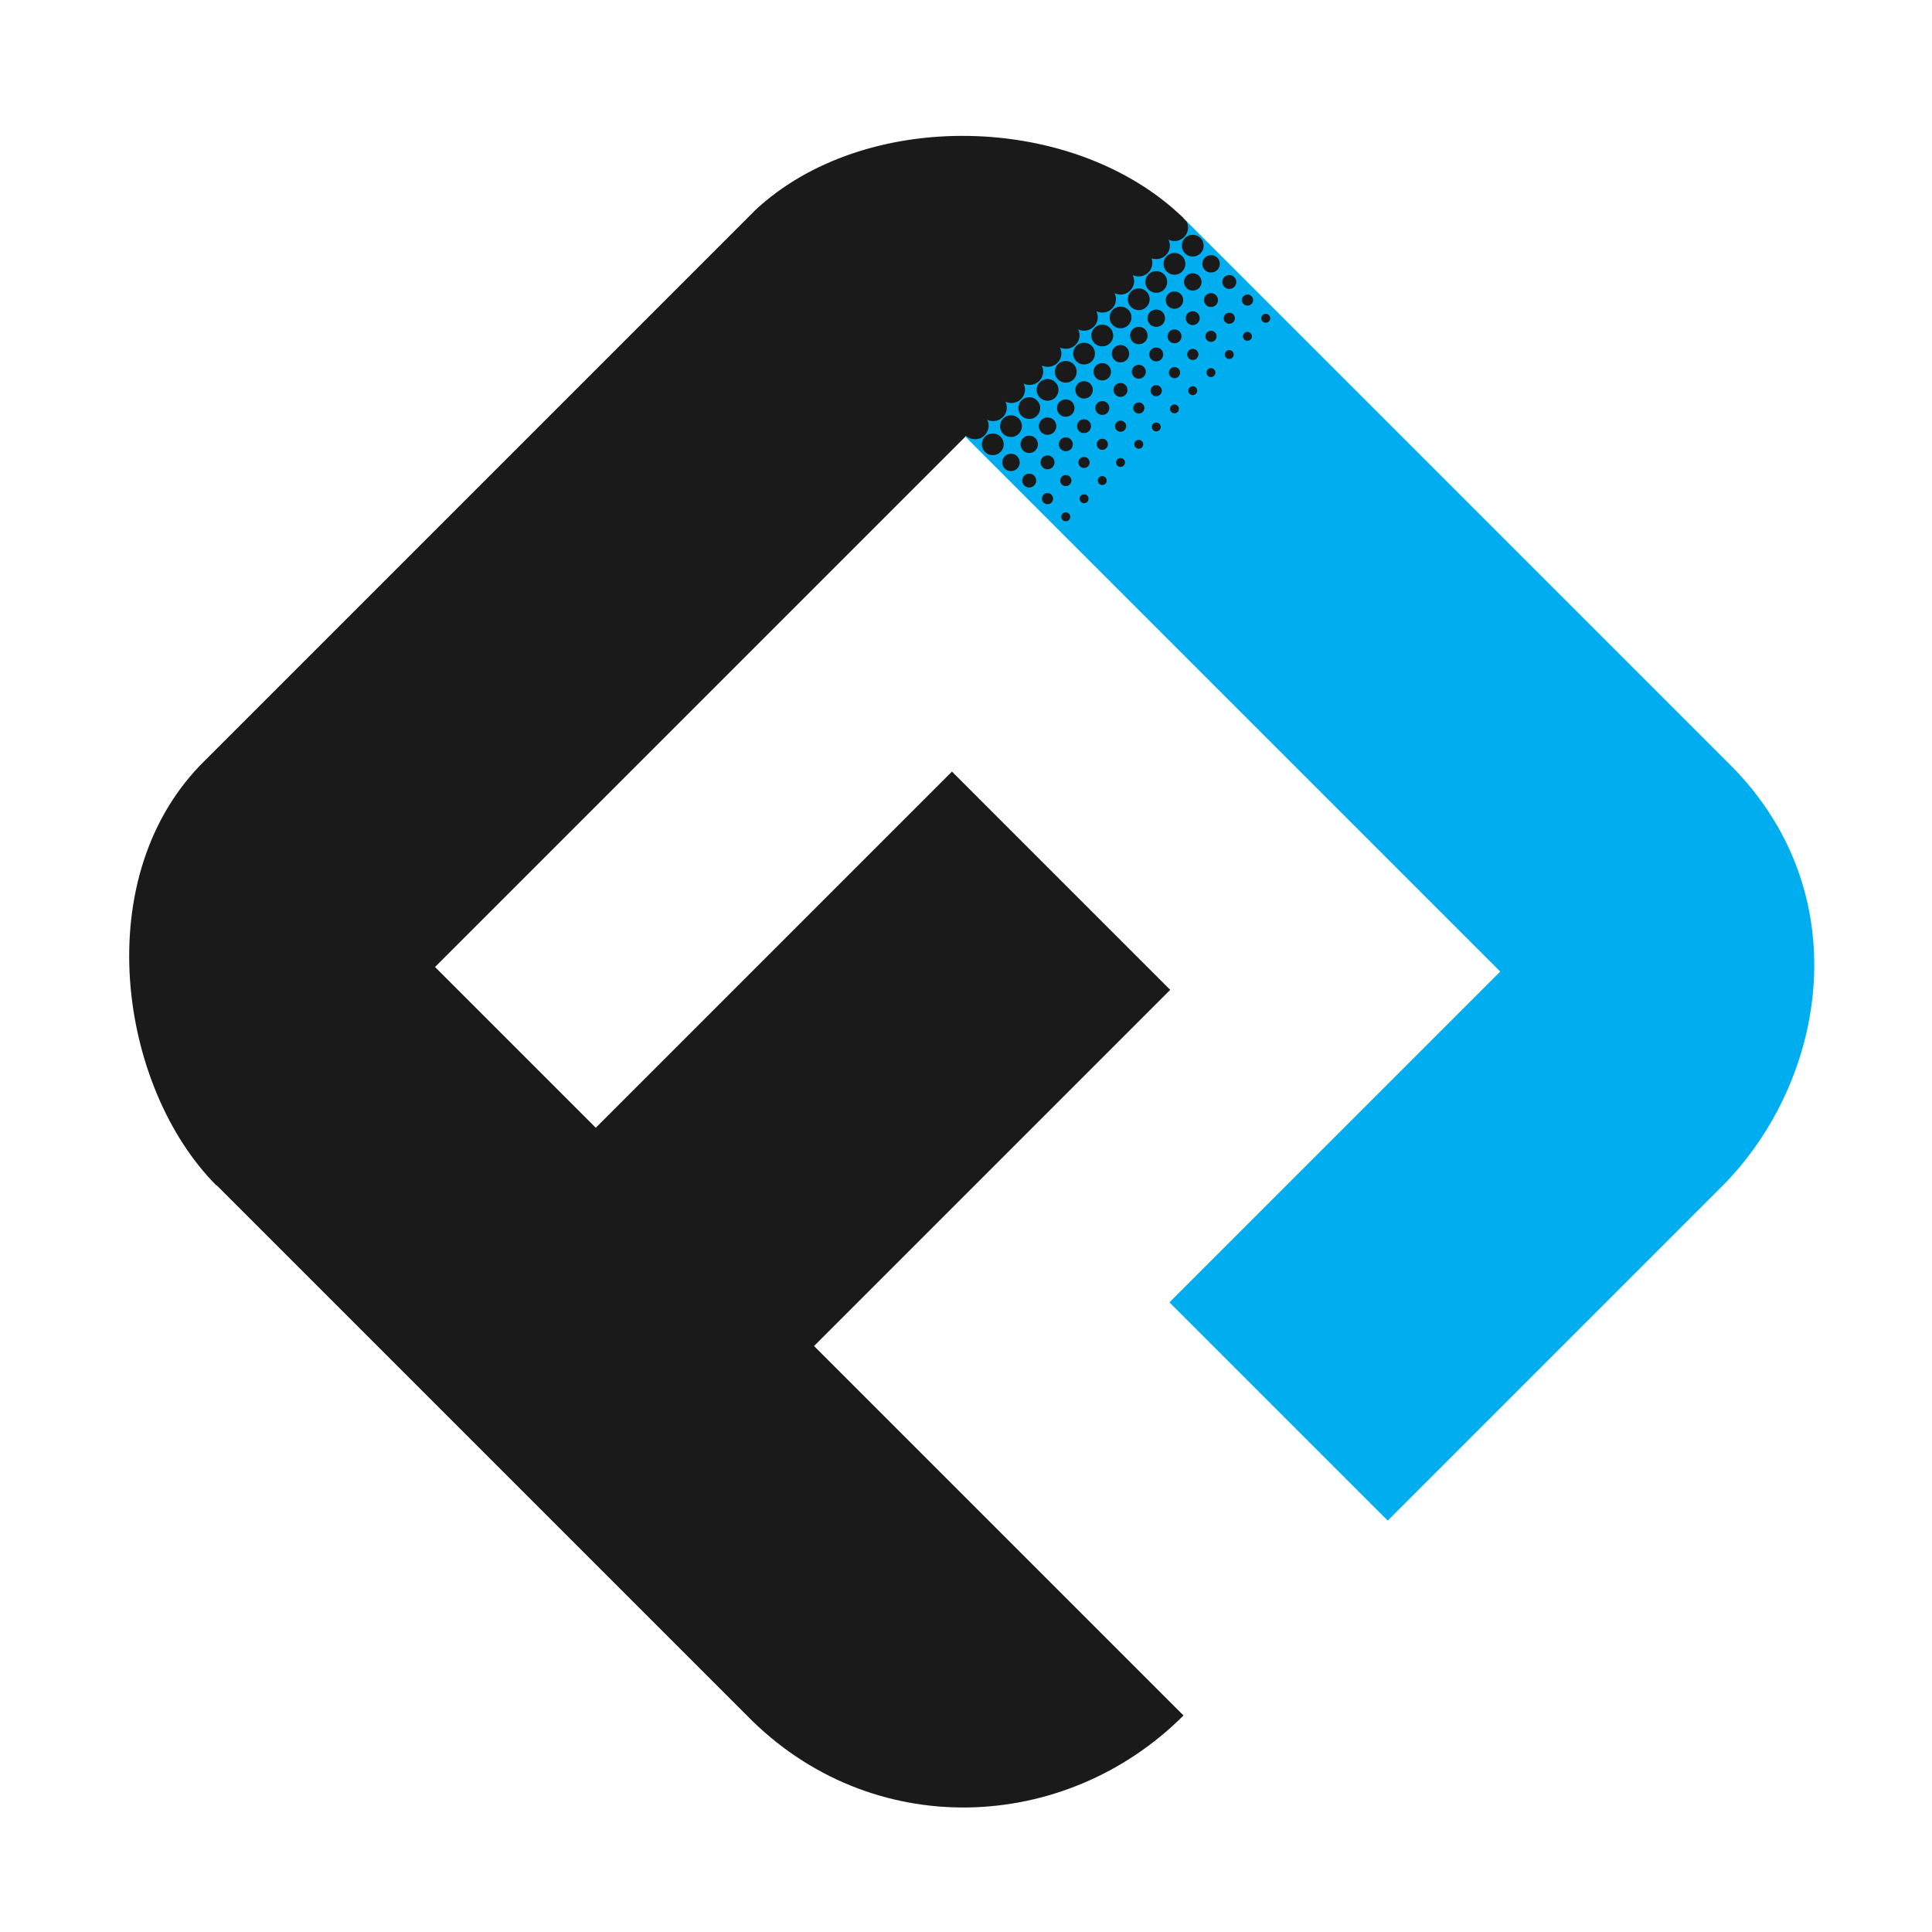
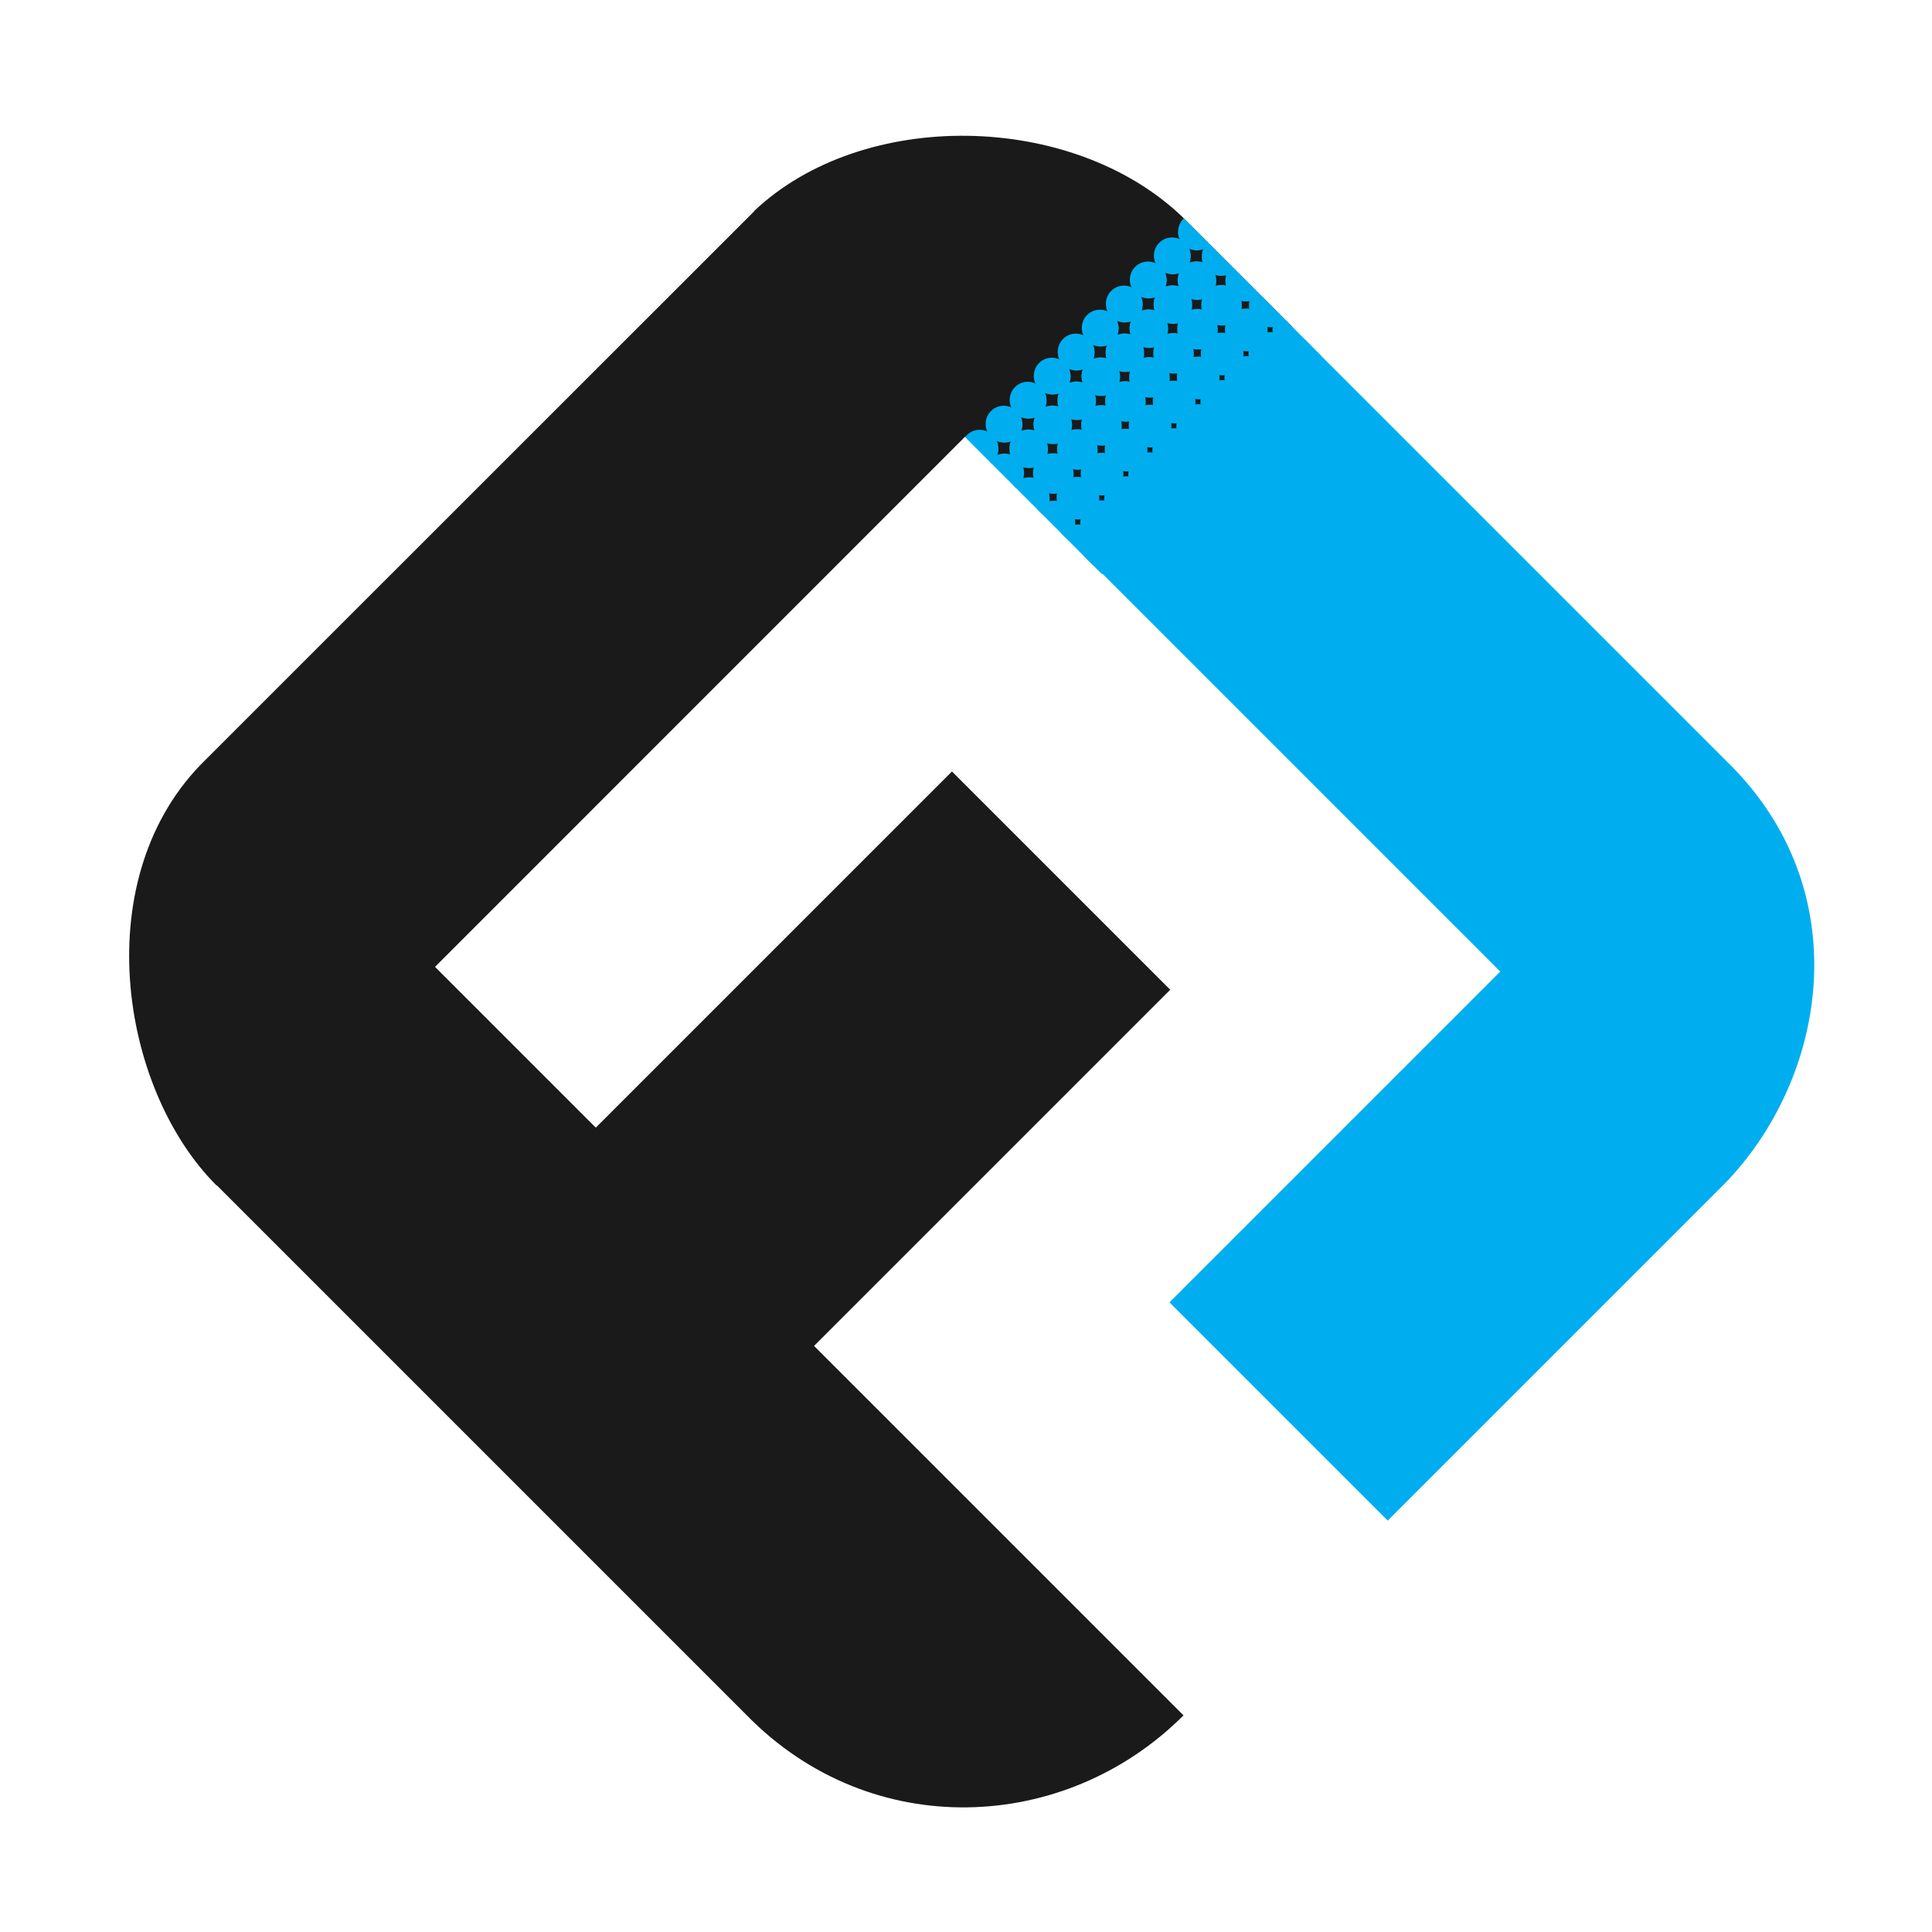
<svg xmlns="http://www.w3.org/2000/svg" viewBox="0 0 177.38 177.38">
  <defs>
    <style>
      .sym-f { fill: #1A1A1A; fill-rule: evenodd; }
      .sym-l { fill: #00AEEF; fill-rule: evenodd; }
    </style>
  </defs>
-   <path class="sym-f" d="M69.25,19.39l-.65.65-49.74,49.74c-10.87,10.59-7.94,30.1,1.02,39.07l.02-.02,48.65,48.65c11.41,11.68,29.25,10.89,40.11.02l-33.92-33.92,32.7-32.7-20.04-20.04-32.7,32.7-14.76-14.76L108.68,20.04c-10.05-9.78-29.38-10.16-39.43-.66" />
-   <path class="sym-l" d="M88.63,40.09l49.11,49.11-30.37,30.37,20.04,20.04,30.37-30.37c9.78-9.51,12.99-26.82,1.31-38.78l-50.42-50.42-20.04,20.04Z" />
-   <path class="sym-f" d="M108.8,21.85c-.39.39-.39,1.02,0,1.41.39.39,1.03.39,1.42,0,.39-.39.39-1.02,0-1.41-.39-.39-1.03-.39-1.42,0M107.12,23.52c-.39.39-.39,1.02,0,1.41.39.39,1.03.39,1.42,0,.39-.39.39-1.02,0-1.41-.39-.39-1.03-.39-1.42,0M110.62,23.66c-.31.31-.31.82,0,1.13.31.31.82.31,1.14,0,.31-.31.31-.82,0-1.13-.31-.31-.82-.31-1.14,0M105.45,25.18c-.39.39-.39,1.02,0,1.41.39.39,1.03.39,1.42,0,.39-.39.39-1.02,0-1.41-.39-.39-1.03-.39-1.42,0M108.94,25.32c-.31.31-.31.82,0,1.13.31.31.82.31,1.14,0s.31-.82,0-1.13c-.31-.31-.82-.31-1.14,0M112.41,25.44c-.25.25-.25.65,0,.9.25.25.66.25.91,0,.25-.25.25-.65,0-.9-.25-.25-.66-.25-.91,0M103.84,26.77c-.39.39-.39,1.02,0,1.41.39.39,1.03.39,1.42,0,.39-.39.39-1.02,0-1.41-.39-.39-1.03-.39-1.42,0M107.26,26.99c-.31.31-.31.82,0,1.13.31.31.82.31,1.14,0,.31-.31.31-.82,0-1.13s-.82-.31-1.14,0M110.73,27.1c-.25.25-.25.65,0,.9.25.25.66.25.91,0,.25-.25.25-.65,0-.9-.25-.25-.66-.25-.91,0M114.17,27.19c-.2.2-.2.52,0,.72.2.2.53.2.73,0,.2-.2.2-.52,0-.72-.2-.2-.53-.2-.73,0M102.17,28.44c-.39.39-.39,1.02,0,1.41.39.39,1.03.39,1.42,0,.39-.39.39-1.02,0-1.41-.39-.39-1.03-.39-1.42,0M105.59,28.65c-.31.31-.31.82,0,1.13.31.31.82.31,1.14,0,.31-.31.31-.82,0-1.13-.31-.31-.82-.31-1.14,0M109.05,28.76c-.25.25-.25.65,0,.9.25.25.66.25.91,0,.25-.25.25-.65,0-.9-.25-.25-.66-.25-.91,0M112.5,28.86c-.2.2-.2.52,0,.72.2.2.53.2.73,0,.2-.2.2-.52,0-.72-.2-.2-.53-.2-.73,0M115.92,28.93c-.16.16-.16.42,0,.58.16.16.42.16.58,0,.16-.16.16-.42,0-.58-.16-.16-.42-.16-.58,0M100.49,30.1c-.39.39-.39,1.02,0,1.41.39.39,1.03.39,1.42,0,.39-.39.39-1.02,0-1.41-.39-.39-1.03-.39-1.42,0M103.99,30.24c-.31.31-.31.82,0,1.13.31.31.82.31,1.14,0,.31-.31.31-.82,0-1.13s-.82-.31-1.14,0M107.38,30.43c-.25.25-.25.65,0,.9.25.25.66.25.91,0,.25-.25.25-.65,0-.9-.25-.25-.66-.25-.91,0M110.82,30.52c-.2.2-.2.52,0,.72.2.2.53.2.73,0,.2-.2.2-.52,0-.72-.2-.2-.53-.2-.73,0M114.24,30.59c-.16.16-.16.42,0,.58.16.16.42.16.58,0,.16-.16.16-.42,0-.58-.16-.16-.42-.16-.58,0M98.82,31.76c-.39.39-.39,1.02,0,1.41.39.39,1.03.39,1.42,0,.39-.39.39-1.02,0-1.41-.39-.39-1.03-.39-1.42,0M102.31,31.91c-.31.31-.31.82,0,1.13.31.31.82.31,1.13,0,.31-.31.31-.82,0-1.13-.31-.31-.82-.31-1.13,0M105.7,32.09c-.25.25-.25.65,0,.9.25.25.66.25.91,0,.25-.25.25-.65,0-.9-.25-.25-.66-.25-.91,0M109.15,32.18c-.2.2-.2.52,0,.72.2.2.53.2.73,0,.2-.2.2-.52,0-.72-.2-.2-.53-.2-.73,0M112.57,32.26c-.16.16-.16.42,0,.58.16.16.42.16.58,0,.16-.16.16-.42,0-.58-.16-.16-.42-.16-.58,0M97.14,33.43c-.39.39-.39,1.02,0,1.41.39.39,1.03.39,1.42,0,.39-.39.39-1.02,0-1.41-.39-.39-1.03-.39-1.42,0M100.63,33.57c-.31.31-.31.82,0,1.13.31.31.82.31,1.14,0,.31-.31.31-.82,0-1.13-.31-.31-.82-.31-1.14,0M104.1,33.68c-.25.25-.25.65,0,.9.25.25.66.25.91,0,.25-.25.25-.65,0-.9-.25-.25-.66-.25-.91,0M107.47,33.85c-.2.2-.2.52,0,.72.2.2.53.2.73,0,.2-.2.2-.52,0-.72-.2-.2-.53-.2-.73,0M110.89,33.92c-.16.16-.16.42,0,.58.16.16.42.16.58,0,.16-.16.16-.42,0-.58-.16-.16-.42-.16-.58,0M95.47,35.09c-.39.39-.39,1.02,0,1.41.39.39,1.03.39,1.42,0,.39-.39.39-1.02,0-1.41-.39-.39-1.03-.39-1.42,0M98.96,35.23c-.31.31-.31.82,0,1.13.31.31.82.31,1.14,0,.31-.31.31-.82,0-1.13s-.82-.31-1.14,0M102.42,35.35c-.25.25-.25.65,0,.9.25.25.66.25.91,0,.25-.25.25-.65,0-.9-.25-.25-.66-.25-.91,0M105.79,35.51c-.2.2-.2.52,0,.72.2.2.53.2.73,0,.2-.2.2-.52,0-.72s-.53-.2-.73,0M109.22,35.58c-.16.16-.16.42,0,.58.16.16.42.16.58,0,.16-.16.16-.42,0-.58-.16-.16-.42-.16-.58,0M93.79,36.76c-.39.39-.39,1.02,0,1.41.39.39,1.03.39,1.42,0,.39-.39.39-1.02,0-1.41-.39-.39-1.03-.39-1.42,0M97.28,36.9c-.31.31-.31.82,0,1.13.31.31.82.31,1.14,0s.31-.82,0-1.13-.82-.31-1.14,0M100.75,37.01c-.25.25-.25.65,0,.9.25.25.66.25.91,0,.25-.25.25-.65,0-.9-.25-.25-.66-.25-.91,0M104.19,37.1c-.2.2-.2.52,0,.72.2.2.53.2.73,0,.2-.2.2-.52,0-.72-.2-.2-.53-.2-.73,0M107.54,37.25c-.16.16-.16.42,0,.58.16.16.42.16.58,0,.16-.16.16-.42,0-.58-.16-.16-.42-.16-.58,0M92.11,38.42c-.39.39-.39,1.02,0,1.41.39.39,1.03.39,1.42,0,.39-.39.39-1.02,0-1.41-.39-.39-1.03-.39-1.42,0M95.61,38.56c-.31.31-.31.82,0,1.13.31.31.82.31,1.14,0,.31-.31.31-.82,0-1.13-.31-.31-.82-.31-1.14,0M99.07,38.68c-.25.25-.25.65,0,.9.25.25.66.25.91,0,.25-.25.25-.65,0-.9-.25-.25-.66-.25-.91,0M102.52,38.77c-.2.2-.2.52,0,.72.2.2.53.2.73,0,.2-.2.2-.52,0-.72-.2-.2-.53-.2-.73,0M105.87,38.91c-.16.16-.16.42,0,.58.16.16.42.16.58,0,.16-.16.16-.42,0-.58-.16-.16-.42-.16-.58,0M90.44,40.09c-.39.39-.39,1.02,0,1.41.39.39,1.03.39,1.42,0,.39-.39.39-1.02,0-1.41-.39-.39-1.03-.39-1.42,0M93.93,40.23c-.31.31-.31.82,0,1.13.31.31.82.31,1.13,0,.31-.31.31-.82,0-1.13s-.82-.31-1.13,0M97.4,40.34c-.25.25-.25.65,0,.9.25.25.66.25.91,0,.25-.25.25-.65,0-.9-.25-.25-.66-.25-.91,0M100.84,40.43c-.2.2-.2.52,0,.72.2.2.53.2.73,0,.2-.2.2-.52,0-.72-.2-.2-.53-.2-.73,0M104.26,40.5c-.16.16-.16.42,0,.58.16.16.42.16.58,0,.16-.16.16-.42,0-.58-.16-.16-.42-.16-.58,0M92.25,41.89c-.31.31-.31.82,0,1.13s.82.31,1.14,0c.31-.31.31-.82,0-1.13-.31-.31-.82-.31-1.14,0M95.72,42c-.25.25-.25.65,0,.9.25.25.66.25.91,0,.25-.25.25-.65,0-.9-.25-.25-.66-.25-.91,0M99.16,42.1c-.2.2-.2.52,0,.72.2.2.53.2.73,0,.2-.2.2-.52,0-.72-.2-.2-.53-.2-.73,0M102.59,42.17c-.16.16-.16.42,0,.58.16.16.42.16.58,0,.16-.16.16-.42,0-.58-.16-.16-.42-.16-.58,0M94.04,43.67c-.25.25-.25.65,0,.9.25.25.66.25.91,0,.25-.25.25-.65,0-.9-.25-.25-.66-.25-.91,0M97.49,43.76c-.2.2-.2.52,0,.72.2.2.53.2.73,0,.2-.2.2-.52,0-.72-.2-.2-.53-.2-.73,0M100.91,43.83c-.16.16-.16.42,0,.58.16.16.42.16.58,0,.16-.16.16-.42,0-.58-.16-.16-.42-.16-.58,0M95.81,45.42c-.2.2-.2.52,0,.72.2.2.53.2.73,0,.2-.2.2-.52,0-.72-.2-.2-.53-.2-.73,0M99.24,45.5c-.16.16-.16.42,0,.58.16.16.42.16.58,0,.16-.16.16-.42,0-.58-.16-.16-.42-.16-.58,0M97.56,47.16c-.16.16-.16.42,0,.58.16.16.42.16.58,0,.16-.16.16-.42,0-.58-.16-.16-.42-.16-.58,0" />
-   <path class="sym-f" d="M106.94,20.01c-.39.38-.47.96-.24,1.42-.47-.22-1.05-.14-1.43.24-.35.35-.45.86-.3,1.3-.44-.15-.95-.06-1.31.29-.39.39-.47.96-.24,1.42-.47-.22-1.04-.14-1.43.24-.39.38-.47.96-.24,1.42-.47-.22-1.05-.14-1.43.24-.39.39-.47.96-.24,1.42-.47-.23-1.05-.14-1.43.24-.39.39-.47.96-.24,1.42-.47-.22-1.04-.14-1.43.24-.39.38-.47.96-.24,1.42-.47-.22-1.05-.14-1.43.24-.39.39-.47.96-.24,1.42-.47-.22-1.04-.14-1.43.24s-.47.96-.24,1.42c-.47-.22-1.04-.14-1.43.24-.39.38-.47.96-.24,1.42-.47-.22-1.05-.14-1.43.24-.39.39-.47.96-.24,1.42-.47-.22-1.04-.14-1.43.24-.49.49-.49,1.28,0,1.76.49.49,1.29.49,1.77,0,.39-.39.47-.96.24-1.42.47.22,1.04.14,1.43-.24.39-.38.47-.96.24-1.42.47.22,1.05.14,1.43-.24.39-.39.47-.96.24-1.42.47.22,1.04.14,1.43-.24.39-.39.47-.96.24-1.42.47.22,1.05.14,1.43-.24.39-.38.47-.96.24-1.42.47.22,1.05.14,1.43-.24.39-.39.47-.96.24-1.42.47.22,1.04.14,1.43-.24.39-.38.47-.96.24-1.42.47.22,1.05.14,1.43-.24.39-.38.47-.96.24-1.42.47.23,1.05.14,1.43-.24.39-.39.47-.96.24-1.42.47.22,1.04.14,1.43-.24.35-.35.45-.86.3-1.3.44.15.95.06,1.31-.29.39-.38.47-.96.24-1.42.47.22,1.05.14,1.43-.24.39-.39.47-.96.24-1.42l-.59-.58c-.47-.22-1.04-.14-1.43.24Z" />
+   <path d="M88.63,40.09l9.55,9.55,39.56,39.56-30.37,30.37,20.04,20.04,30.37-30.37c9.78-9.51,12.99-26.82,1.31-38.78l-50.42-50.42-20.04,20.04Z" class="sym-l" />
+   <path d="M69.25,19.39l-.65.65-49.74,49.73c-10.87,10.59-7.95,30.1,1.02,39.07l.02-.02,48.65,48.65c11.41,11.68,29.25,10.89,40.11.02l-33.92-33.92,32.7-32.7-20.04-20.04-32.7,32.7-14.76-14.76,48.69-48.7,9.99,9.99,20.04-20.04-10.15-10.15c-10.1-9.62-29.27-9.95-39.27-.5Z" class="sym-f" />
+   <path d="M88.61,40.14l2.39,2.39c.41-.3.68-.8.67-1.36,0-.93-.77-1.69-1.71-1.71-.56,0-1.05.26-1.35.68Z" class="sym-l" />
+   <path d="M90.81,42.34l2.51,2.51c.43-.32.7-.84.7-1.42,0-.98-.81-1.78-1.79-1.79-.58,0-1.09.27-1.41.7Z" class="sym-l" />
+   <path d="M93.01,44.54l2.64,2.64c.45-.34.73-.87.72-1.48,0-1.03-.85-1.87-1.88-1.88-.6,0-1.14.28-1.48.72Z" class="sym-l" />
+   <path d="M95.2,46.73l2.77,2.77c.46-.35.76-.91.75-1.55,0-1.08-.89-1.96-1.98-1.98-.63,0-1.19.29-1.54.75Z" class="sym-l" />
+   <path d="M97.39,48.93l2.91,2.91c.48-.37.78-.96.77-1.62-.01-1.13-.94-2.06-2.07-2.07-.66,0-1.24.3-1.61.78Z" class="sym-l" />
+   <path d="M99.58,51.12l1.6,1.6,1.69-1.69c-.4-.43-.97-.71-1.6-.72-.68,0-1.29.31-1.69.81Z" class="sym-l" />
+   <path d="M90.49,38.93c.01.94.78,1.7,1.71,1.71.94.01,1.69-.74,1.68-1.68,0-.93-.77-1.69-1.71-1.71-.93,0-1.68.74-1.68,1.68" class="sym-l" />
+   <path d="M92.67,41.19c.01.98.81,1.78,1.79,1.79.98.01,1.77-.78,1.76-1.76,0-.98-.81-1.78-1.79-1.79-.98,0-1.77.78-1.76,1.76" class="sym-l" />
+   <path d="M94.84,43.46c.01,1.03.86,1.87,1.88,1.88,1.03.01,1.86-.82,1.85-1.85,0-1.03-.85-1.87-1.88-1.88-1.03,0-1.86.82-1.85,1.85" class="sym-l" />
+   <path d="M97.01,45.72c.02,1.08.9,1.97,1.98,1.98,1.08.02,1.96-.86,1.94-1.94,0-1.08-.89-1.96-1.98-1.98-1.08,0-1.95.86-1.94,1.94" class="sym-l" />
+   <path d="M99.18,47.98c.02,1.14.94,2.06,2.07,2.07,1.14.02,2.05-.9,2.04-2.04-.01-1.13-.94-2.06-2.07-2.07-1.13-.01-2.05.91-2.04,2.04" class="sym-l" />
+   <path d="M101.34,50.24c0,.63.28,1.2.72,1.6l3.02-3.02c-.4-.43-.97-.71-1.6-.72-1.19-.01-2.15.95-2.14,2.14Z" class="sym-l" />
+   <path d="M92.7,36.73c.01.94.78,1.7,1.71,1.71.94.01,1.69-.74,1.68-1.68,0-.93-.77-1.69-1.71-1.71-.93,0-1.68.74-1.68,1.68" class="sym-l" />
+   <path d="M94.88,38.99c.01.98.81,1.78,1.79,1.79.98.01,1.77-.78,1.76-1.76,0-.98-.81-1.78-1.79-1.79-.98,0-1.77.78-1.76,1.76" class="sym-l" />
+   <path d="M97.05,41.25c.01,1.03.86,1.87,1.88,1.88,1.03.01,1.86-.82,1.85-1.85,0-1.03-.85-1.87-1.88-1.88-1.03,0-1.86.82-1.85,1.85" class="sym-l" />
+   <path d="M99.22,43.51c.02,1.08.9,1.97,1.98,1.98,1.08.02,1.96-.86,1.94-1.94,0-1.08-.89-1.96-1.98-1.98-1.08,0-1.95.86-1.94,1.94" class="sym-l" />
+   <path d="M101.38,45.77c.02,1.14.94,2.06,2.07,2.07,1.14.02,2.05-.9,2.04-2.04-.01-1.13-.94-2.06-2.07-2.07-1.13-.01-2.05.91-2.04,2.04" class="sym-l" />
+   <path d="M103.54,48.03c0,.63.28,1.2.72,1.6l3.02-3.02c-.4-.43-.97-.71-1.6-.72-1.19-.01-2.15.95-2.14,2.14Z" class="sym-l" />
+   <path d="M94.91,34.52c.01.94.78,1.7,1.71,1.71.94.01,1.69-.74,1.68-1.68,0-.93-.77-1.69-1.71-1.71-.93,0-1.68.74-1.68,1.68" class="sym-l" />
+   <path d="M97.08,36.78c.01.98.81,1.78,1.79,1.79.98.01,1.77-.78,1.76-1.76,0-.98-.81-1.78-1.79-1.79-.98,0-1.77.78-1.76,1.76" class="sym-l" />
+   <path d="M99.26,39.04c.01,1.03.86,1.87,1.88,1.88,1.03.01,1.86-.82,1.85-1.85,0-1.03-.85-1.87-1.88-1.88-1.03,0-1.86.82-1.85,1.85" class="sym-l" />
+   <path d="M101.43,41.3c.02,1.08.9,1.97,1.98,1.98,1.08.02,1.96-.86,1.94-1.94,0-1.08-.89-1.96-1.98-1.98-1.08,0-1.95.86-1.94,1.94" class="sym-l" />
+   <path d="M103.59,43.57c.02,1.14.94,2.06,2.07,2.07,1.14.02,2.05-.9,2.04-2.04-.01-1.13-.94-2.06-2.07-2.07-1.13-.01-2.05.91-2.04,2.04" class="sym-l" />
+   <path d="M105.75,45.83c0,.63.28,1.2.72,1.6l3.02-3.02c-.4-.43-.97-.71-1.6-.72-1.19-.01-2.15.95-2.14,2.14Z" class="sym-l" />
+   <path d="M97.11,32.31c.01.94.78,1.7,1.71,1.71.94.01,1.69-.74,1.68-1.68,0-.93-.77-1.69-1.71-1.71-.93,0-1.68.74-1.68,1.68" class="sym-l" />
+   <path d="M99.29,34.57c.01.98.81,1.78,1.79,1.79.98.01,1.77-.78,1.76-1.76,0-.98-.81-1.78-1.79-1.79-.98,0-1.77.78-1.76,1.76" class="sym-l" />
+   <path d="M101.46,36.84c.01,1.03.86,1.87,1.88,1.88,1.03.01,1.86-.82,1.85-1.85,0-1.03-.85-1.87-1.88-1.88-1.03,0-1.86.82-1.85,1.85" class="sym-l" />
+   <path d="M103.63,39.1c.02,1.08.9,1.97,1.98,1.98,1.08.02,1.96-.86,1.94-1.94,0-1.08-.89-1.96-1.98-1.98-1.08,0-1.95.86-1.94,1.94" class="sym-l" />
+   <path d="M105.8,41.36c.02,1.14.94,2.06,2.07,2.07,1.14.02,2.05-.9,2.04-2.04-.01-1.13-.94-2.06-2.07-2.07-1.13-.01-2.05.91-2.04,2.04" class="sym-l" />
+   <path d="M107.96,43.62c0,.63.28,1.2.72,1.6l3.02-3.02c-.4-.43-.97-.71-1.6-.72-1.19-.01-2.15.95-2.14,2.14Z" class="sym-l" />
+   <path d="M99.32,30.11c.01.94.78,1.7,1.71,1.71.94.01,1.69-.74,1.68-1.68,0-.93-.77-1.69-1.71-1.71-.93,0-1.68.74-1.68,1.68" class="sym-l" />
+   <path d="M101.5,32.37c.01.98.81,1.78,1.79,1.79.98.01,1.77-.78,1.76-1.76,0-.98-.81-1.78-1.79-1.79-.98,0-1.77.78-1.76,1.76" class="sym-l" />
+   <path d="M103.67,34.63c.01,1.03.86,1.87,1.88,1.88,1.03.01,1.86-.82,1.85-1.85,0-1.03-.85-1.87-1.88-1.88-1.03,0-1.86.82-1.85,1.85" class="sym-l" />
+   <path d="M105.84,36.89c.02,1.08.9,1.97,1.98,1.98,1.08.02,1.96-.86,1.94-1.94,0-1.08-.89-1.96-1.98-1.98-1.08,0-1.95.86-1.94,1.94" class="sym-l" />
+   <path d="M108,39.15c.02,1.14.94,2.06,2.07,2.07,1.14.02,2.05-.9,2.04-2.04-.01-1.13-.94-2.06-2.07-2.07-1.13-.01-2.05.91-2.04,2.04" class="sym-l" />
+   <path d="M110.16,41.41c0,.63.28,1.2.72,1.6l3.02-3.02c-.4-.43-.97-.71-1.6-.72-1.19-.01-2.15.95-2.14,2.14Z" class="sym-l" />
+   <path d="M101.53,27.9c.01.94.78,1.7,1.71,1.71.94.01,1.69-.74,1.68-1.68,0-.93-.77-1.69-1.71-1.71-.93,0-1.68.74-1.68,1.68" class="sym-l" />
+   <path d="M103.7,30.16c.01.98.81,1.78,1.79,1.79.98.01,1.77-.78,1.76-1.76,0-.98-.81-1.78-1.79-1.79-.98,0-1.77.78-1.76,1.76" class="sym-l" />
+   <path d="M105.88,32.42c.01,1.03.86,1.87,1.88,1.88,1.03.01,1.86-.82,1.85-1.85,0-1.03-.85-1.87-1.88-1.88-1.03,0-1.86.82-1.85,1.85" class="sym-l" />
+   <path d="M108.05,34.68c.02,1.08.9,1.97,1.98,1.98,1.08.02,1.96-.86,1.94-1.94,0-1.08-.89-1.96-1.98-1.98-1.08,0-1.95.86-1.94,1.94" class="sym-l" />
+   <path d="M110.21,36.94c.02,1.14.94,2.06,2.07,2.07,1.14.02,2.05-.9,2.04-2.04-.01-1.13-.94-2.06-2.07-2.07-1.13-.01-2.05.91-2.04,2.04" class="sym-l" />
+   <path d="M112.37,39.21c0,.63.28,1.2.72,1.6l3.02-3.02c-.4-.43-.97-.71-1.6-.72-1.19-.01-2.15.95-2.14,2.14Z" class="sym-l" />
+   <path d="M103.73,25.69c.01.94.78,1.7,1.71,1.71.94.01,1.69-.74,1.68-1.68,0-.93-.77-1.69-1.71-1.71-.93,0-1.68.74-1.68,1.68" class="sym-l" />
+   <path d="M105.91,27.95c.01.98.81,1.78,1.79,1.79.98.01,1.77-.78,1.76-1.76,0-.98-.81-1.78-1.79-1.79-.98,0-1.77.78-1.76,1.76" class="sym-l" />
+   <path d="M108.08,30.21c.01,1.03.86,1.87,1.88,1.88,1.03.01,1.86-.82,1.85-1.85,0-1.03-.85-1.87-1.88-1.88-1.03,0-1.86.82-1.85,1.85" class="sym-l" />
+   <path d="M110.25,32.48c.02,1.08.9,1.97,1.98,1.98,1.08.02,1.96-.86,1.94-1.94,0-1.08-.89-1.96-1.98-1.98-1.08,0-1.95.86-1.94,1.94" class="sym-l" />
+   <path d="M112.42,34.74c.02,1.14.94,2.06,2.07,2.07,1.14.02,2.05-.9,2.04-2.04-.01-1.13-.94-2.06-2.07-2.07-1.13-.01-2.05.91-2.04,2.04" class="sym-l" />
+   <path d="M114.58,37c0,.63.28,1.2.72,1.6l3.02-3.02c-.4-.43-.97-.71-1.6-.72-1.19-.01-2.15.95-2.14,2.14Z" class="sym-l" />
+   <path d="M105.94,23.48c.01.94.78,1.7,1.71,1.71.94.01,1.69-.74,1.68-1.68,0-.93-.77-1.69-1.71-1.71-.93,0-1.68.74-1.68,1.68" class="sym-l" />
+   <path d="M108.12,25.75c.01.98.81,1.78,1.79,1.79.98.01,1.77-.78,1.76-1.76,0-.98-.81-1.78-1.79-1.79-.98,0-1.77.78-1.76,1.76" class="sym-l" />
+   <path d="M110.29,28.01c.01,1.03.86,1.87,1.88,1.88,1.03.01,1.86-.82,1.85-1.85,0-1.03-.85-1.87-1.88-1.88-1.03,0-1.86.82-1.85,1.85" class="sym-l" />
+   <path d="M112.46,30.27c.02,1.08.9,1.97,1.98,1.98,1.08.02,1.96-.86,1.94-1.94,0-1.08-.89-1.96-1.98-1.98-1.08,0-1.95.86-1.94,1.94" class="sym-l" />
+   <path d="M114.63,32.53c.02,1.14.94,2.06,2.07,2.07,1.14.02,2.05-.9,2.04-2.04-.01-1.13-.94-2.06-2.07-2.07-1.13-.01-2.05.91-2.04,2.04" class="sym-l" />
+   <path d="M116.79,34.79c0,.63.28,1.2.72,1.6l3.02-3.02c-.4-.43-.97-.71-1.6-.72-1.19-.01-2.15.95-2.14,2.14Z" class="sym-l" />
+   <path d="M108.15,21.28c.01.94.78,1.7,1.71,1.71.49,0,.93-.2,1.24-.53l-2.41-2.41c-.33.31-.53.75-.53,1.23Z" class="sym-l" />
+   <path d="M110.33,23.54c.01.98.81,1.78,1.79,1.79.51,0,.97-.21,1.3-.55l-2.53-2.53c-.34.32-.56.78-.55,1.29Z" class="sym-l" />
+   <path d="M112.5,25.8c.01,1.03.86,1.87,1.88,1.88.54,0,1.02-.21,1.36-.58l-2.66-2.66c-.36.34-.58.82-.58,1.35Z" class="sym-l" />
+   <path d="M114.67,28.06c.02,1.08.9,1.97,1.98,1.98.56,0,1.07-.22,1.42-.6l-2.79-2.79c-.38.35-.61.86-.61,1.42Z" class="sym-l" />
+   <path d="M116.83,30.32c.02,1.14.94,2.06,2.07,2.07.59,0,1.12-.24,1.49-.63l-2.93-2.93c-.4.37-.64.9-.63,1.49Z" class="sym-l" />
+   <path d="M118.99,32.58c0,.63.28,1.2.72,1.6l1.55-1.55-1.61-1.61c-.41.39-.67.95-.66,1.56Z" class="sym-l" />
</svg>
